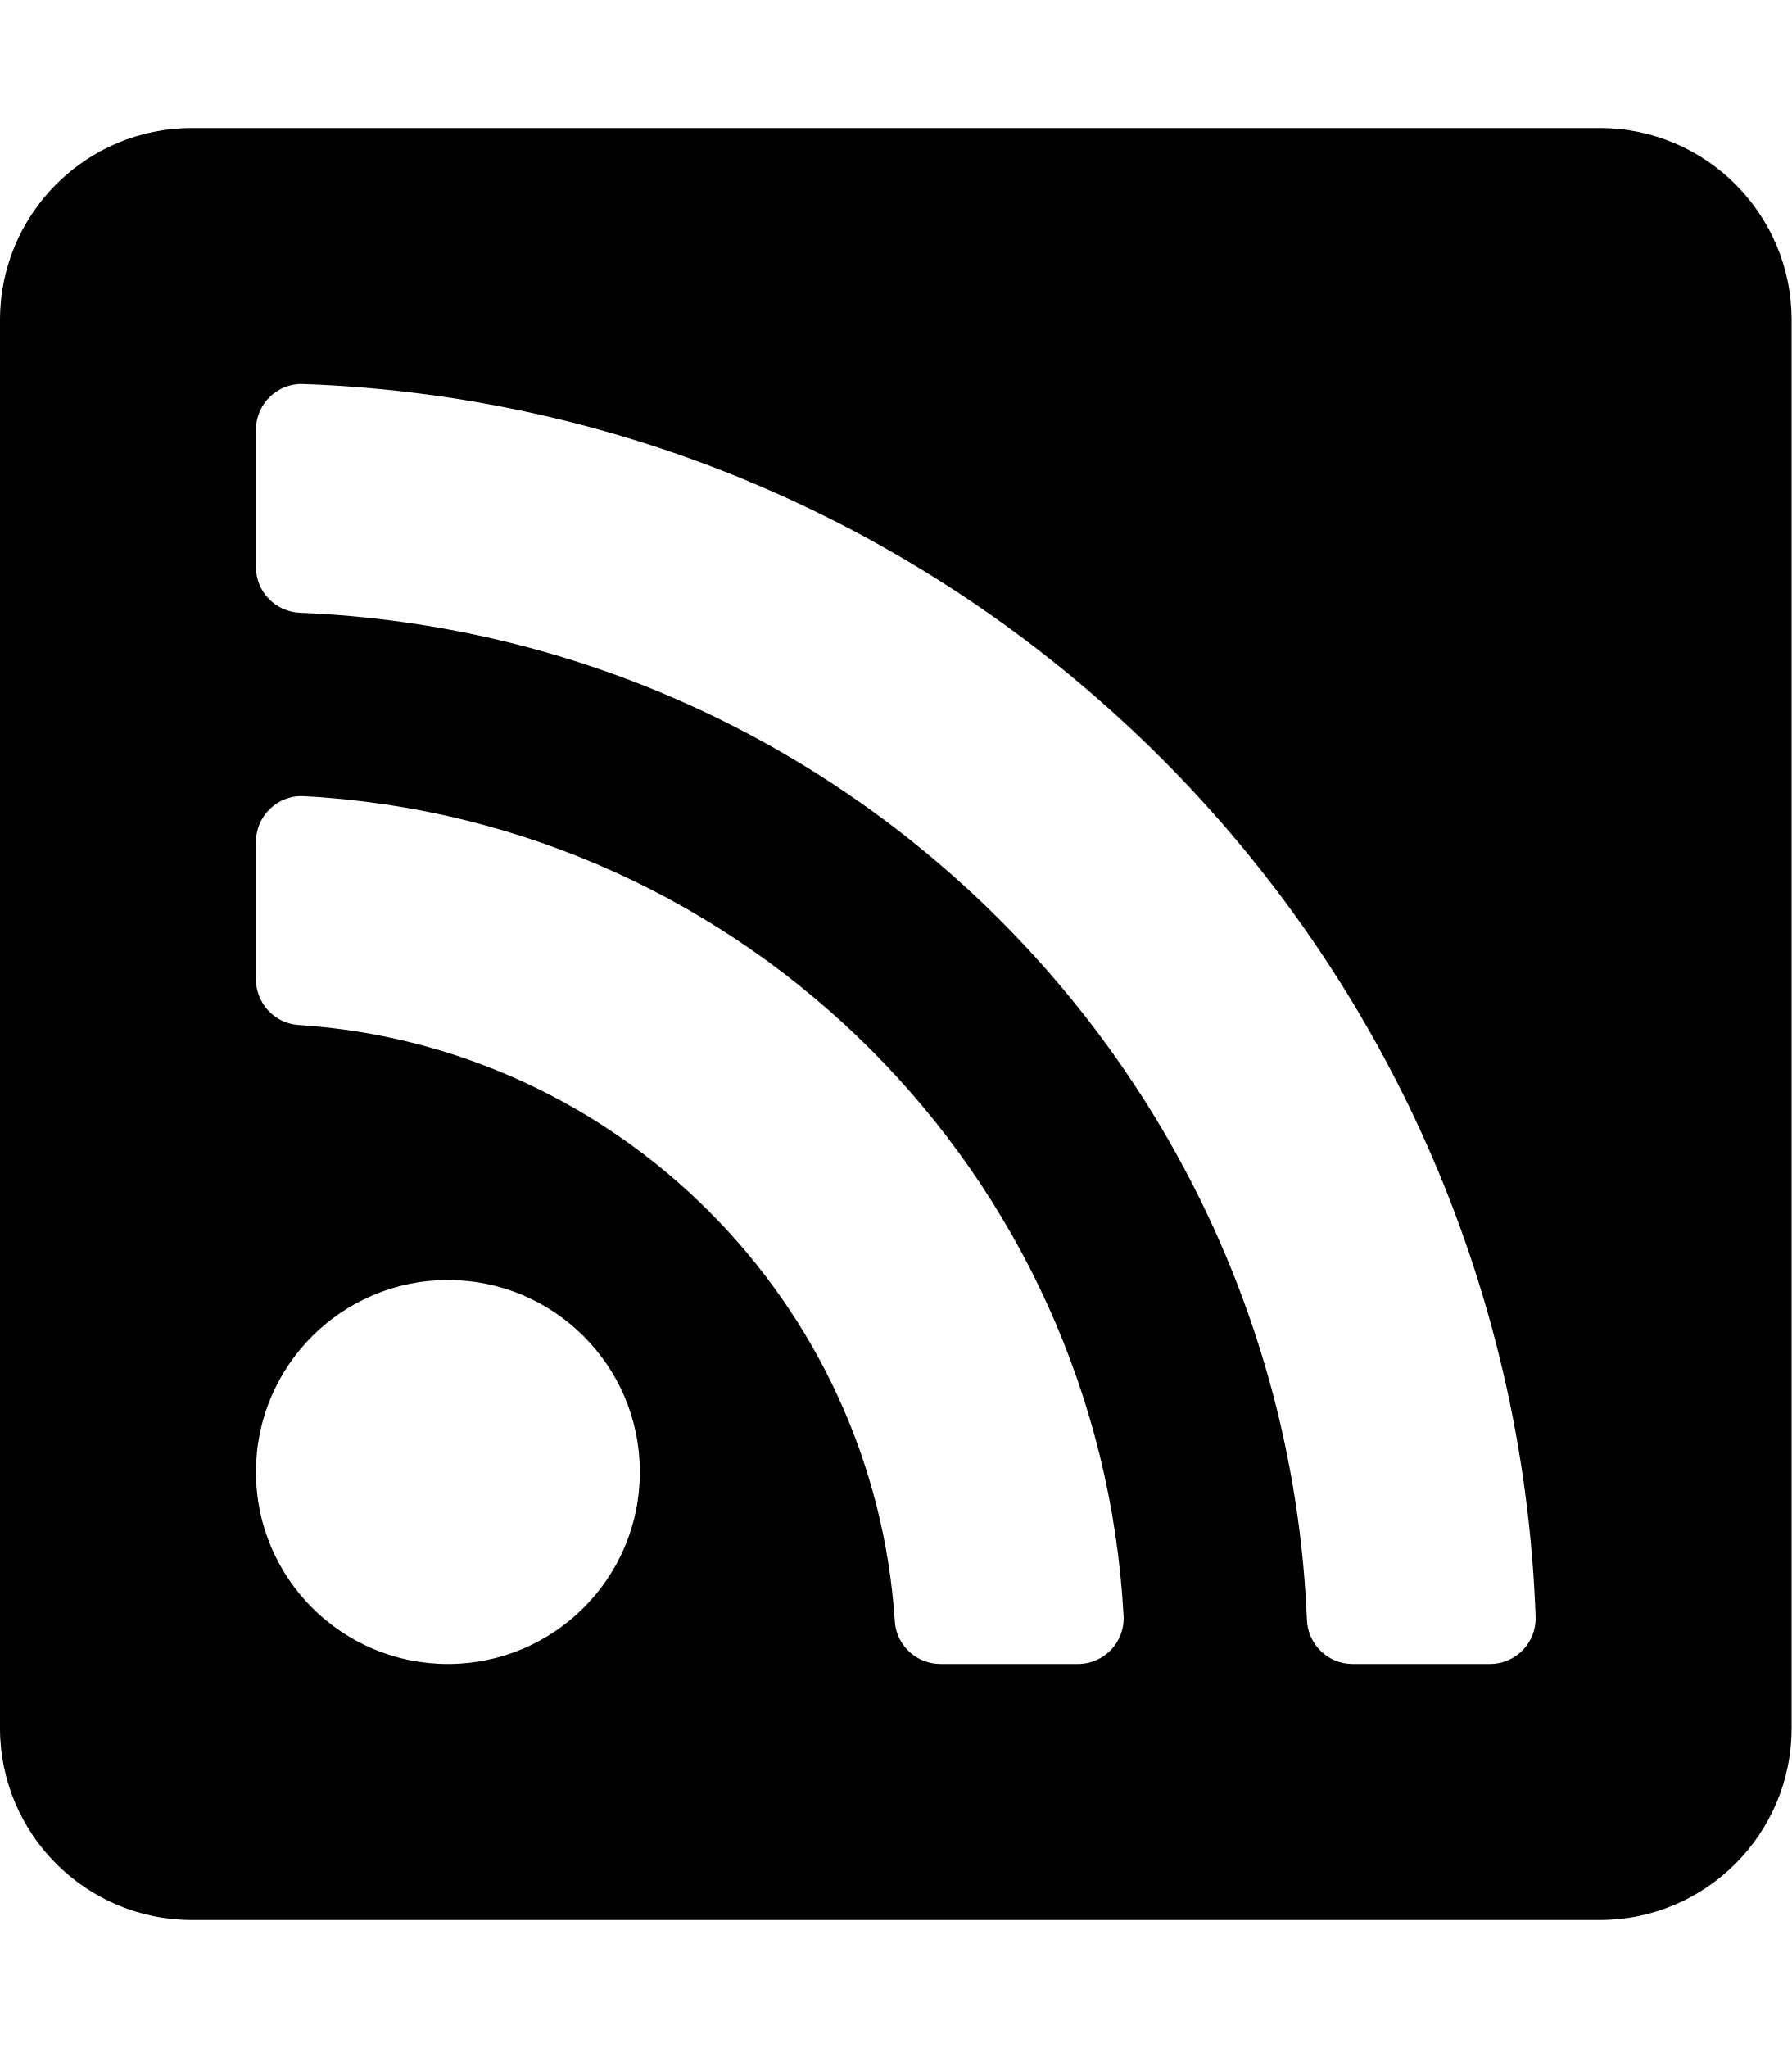
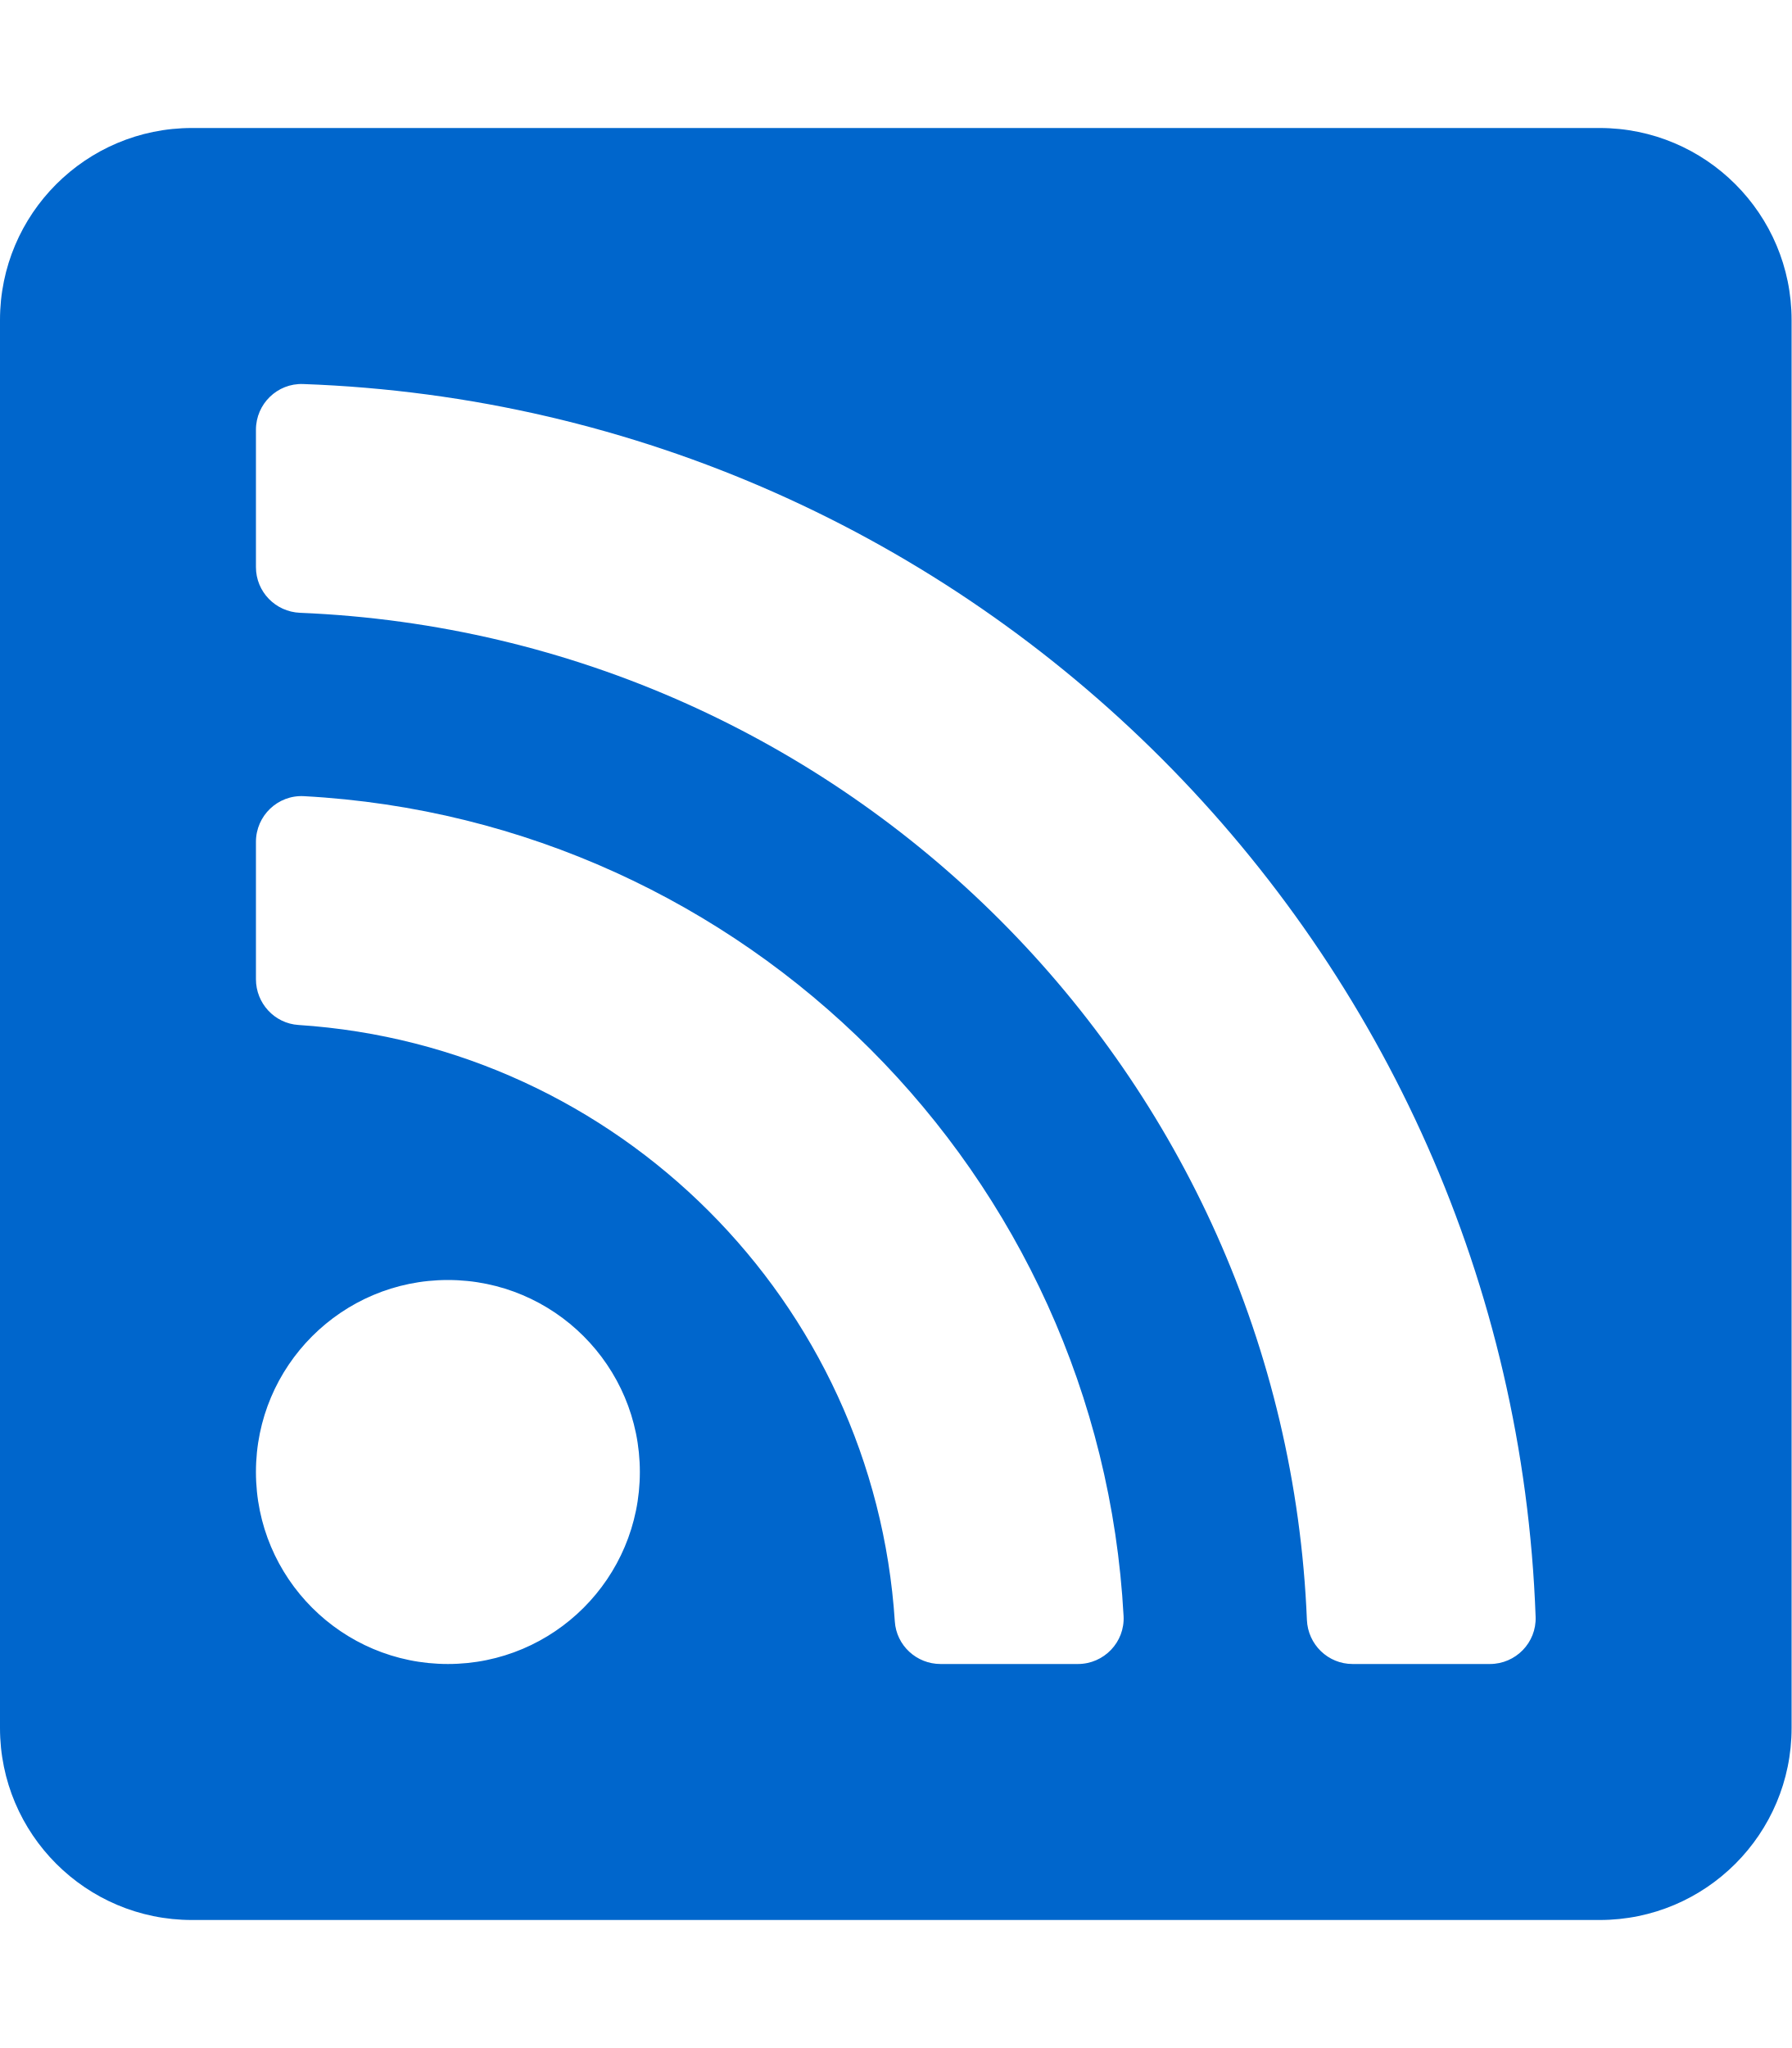
<svg xmlns="http://www.w3.org/2000/svg" viewBox="0 0 448 512">
-   <path d="M400 32H48C21.49 32 0 53.49 0 80v352c0 26.51 21.49 48 48 48h352c26.51 0 48-21.49 48-48V80c0-26.51-21.49-48-48-48zM112 416c-26.51 0-48-21.49-48-48s21.49-48 48-48 48 21.49 48 48-21.49 48-48 48zm157.533 0h-34.335c-6.011 0-11.051-4.636-11.442-10.634-5.214-80.05-69.243-143.92-149.123-149.123-5.997-.39-10.633-5.431-10.633-11.441v-34.335c0-6.535 5.468-11.777 11.994-11.425 110.546 5.974 198.997 94.536 204.964 204.964.352 6.526-4.89 11.994-11.425 11.994zm103.027 0h-34.334c-6.161 0-11.175-4.882-11.427-11.038-5.598-136.535-115.204-246.161-251.76-251.76C68.882 152.949 64 147.935 64 141.774V107.44c0-6.454 5.338-11.664 11.787-11.432 167.83 6.025 302.21 141.191 308.205 308.205.232 6.449-4.978 11.787-11.432 11.787z" />
+   <path fill="#0066cc" d="M400 32H48C21.49 32 0 53.49 0 80v352c0 26.51 21.49 48 48 48h352c26.51 0 48-21.49 48-48V80c0-26.51-21.49-48-48-48zM112 416c-26.51 0-48-21.49-48-48s21.49-48 48-48 48 21.49 48 48-21.49 48-48 48zm157.533 0h-34.335c-6.011 0-11.051-4.636-11.442-10.634-5.214-80.05-69.243-143.92-149.123-149.123-5.997-.39-10.633-5.431-10.633-11.441v-34.335c0-6.535 5.468-11.777 11.994-11.425 110.546 5.974 198.997 94.536 204.964 204.964.352 6.526-4.89 11.994-11.425 11.994zm103.027 0h-34.334c-6.161 0-11.175-4.882-11.427-11.038-5.598-136.535-115.204-246.161-251.76-251.76C68.882 152.949 64 147.935 64 141.774V107.44c0-6.454 5.338-11.664 11.787-11.432 167.83 6.025 302.21 141.191 308.205 308.205.232 6.449-4.978 11.787-11.432 11.787z" />
</svg>
